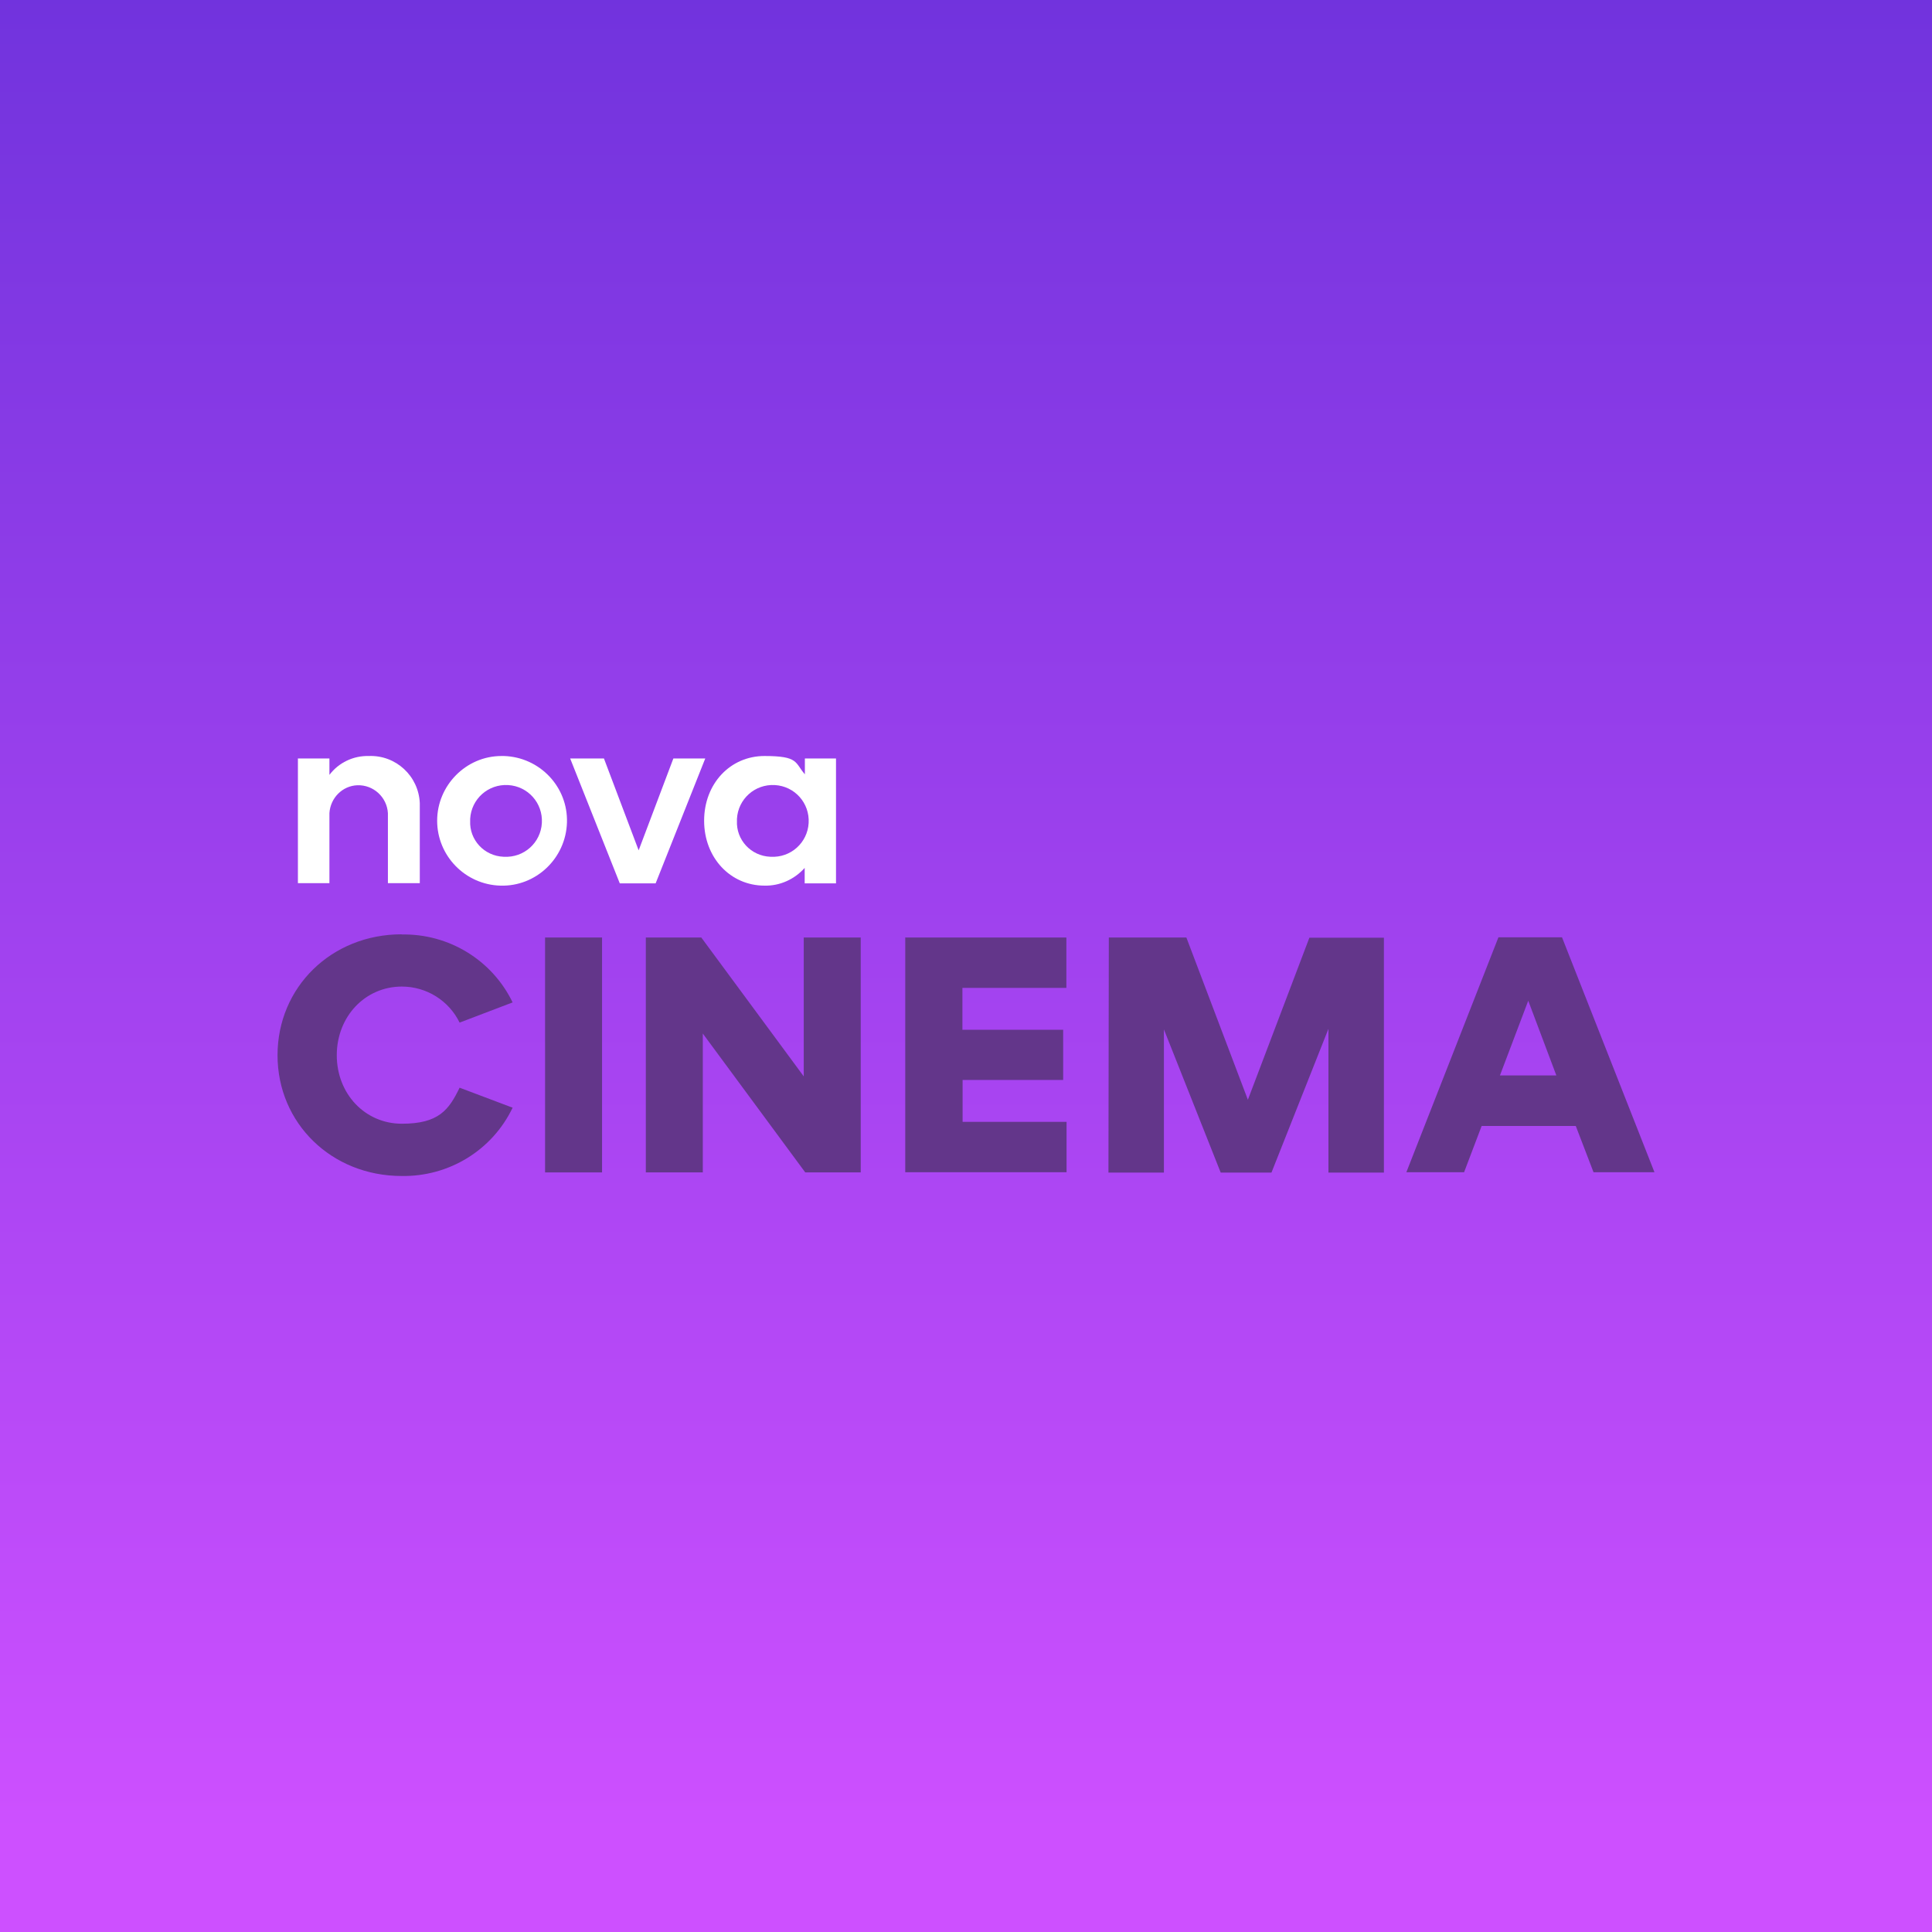
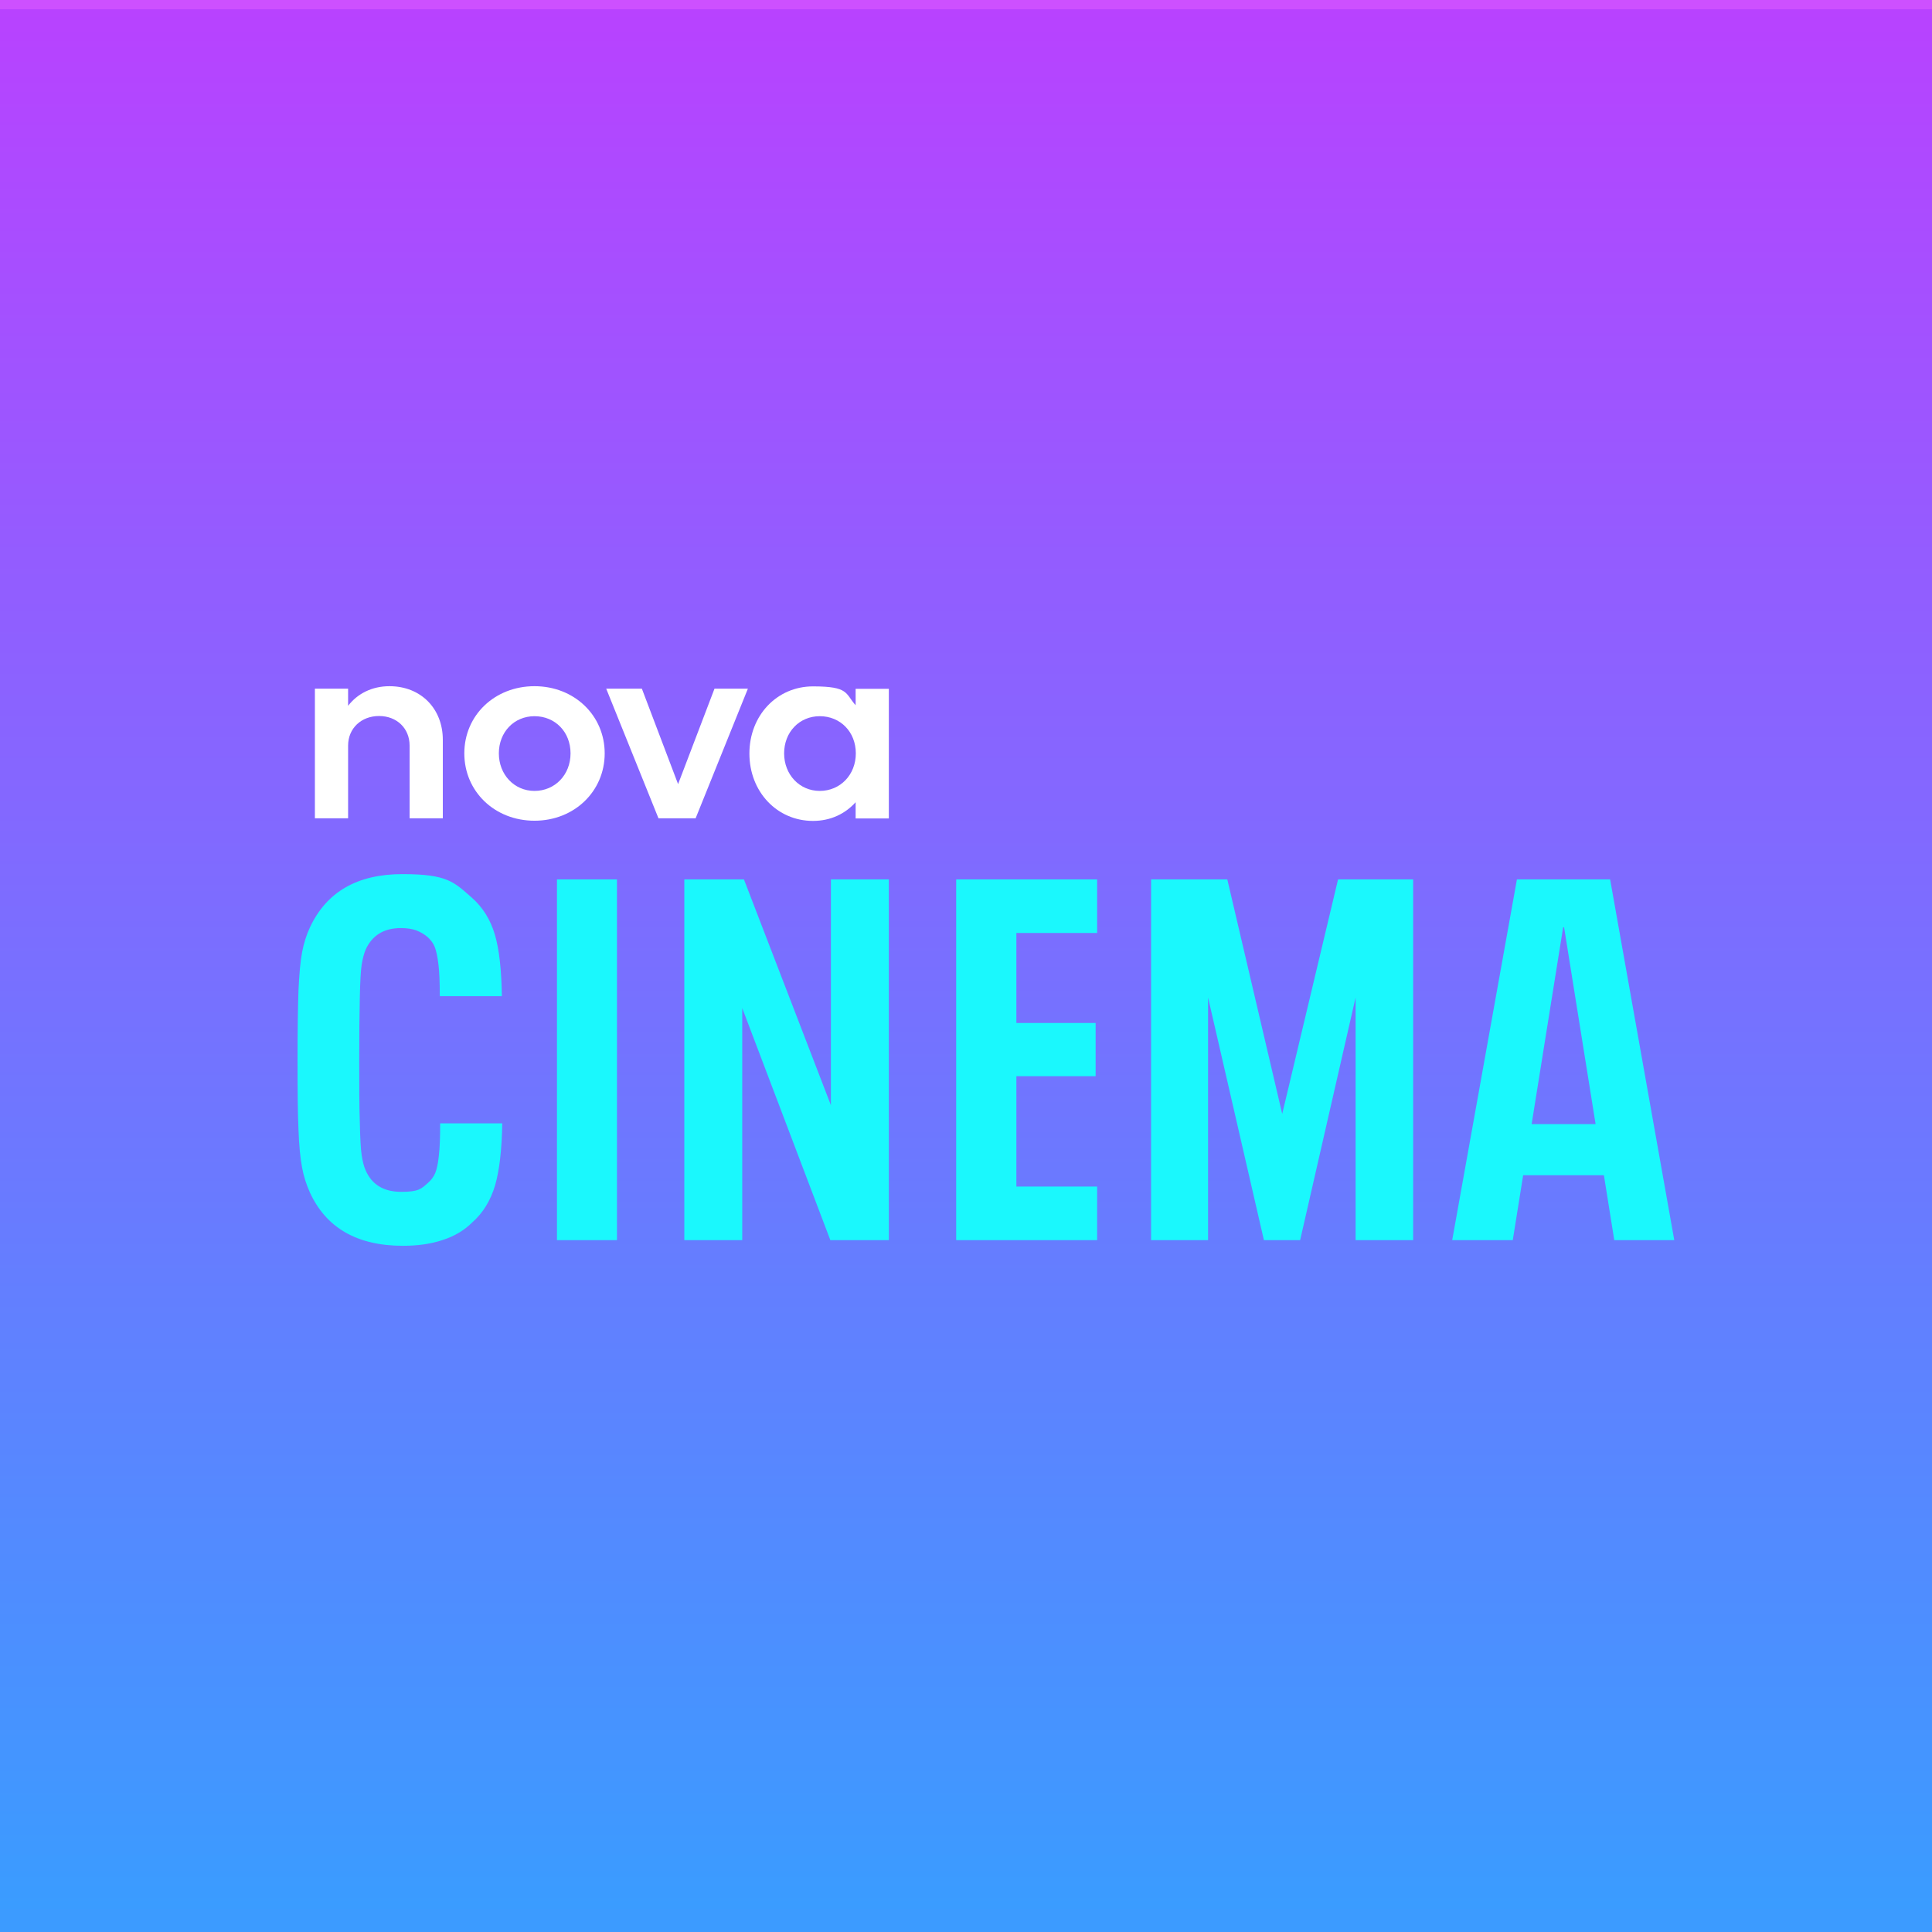
- <svg xmlns="http://www.w3.org/2000/svg" id="Vrstva_1" data-name="Vrstva 1" version="1.1" viewBox="0 0 1024 1024">
+ <svg xmlns="http://www.w3.org/2000/svg" version="1.1" viewBox="0 0 1024 1024">
  <defs>
    <style>
      .cls-1 {
-         fill: #63368a;
-       }
- 
-       .cls-1, .cls-2, .cls-3 {
-         stroke-width: 0px;
+         fill: url(#Nepojmenovaný_přechod_42);
      }

      .cls-2 {
-         fill: url(#Nepojmenovaný_přechod_86);
+         fill: #1af8fd;
      }

      .cls-3 {
        fill: #fff;
      }
    </style>
-     <linearGradient id="Nepojmenovaný_přechod_86" data-name="Nepojmenovaný přechod 86" x1="1433.5" y1="5108.2" x2="1434.4" y2="5108.2" gradientTransform="translate(5705562.3 1602044.1) rotate(-90) scale(1116.9 -1116.9)" gradientUnits="userSpaceOnUse">
+     <linearGradient id="Nepojmenovaný_přechod_42" data-name="Nepojmenovaný přechod 42" x1="1921.8" y1="-4571.4" x2="1920.9" y2="-4571.4" gradientTransform="translate(5106274.2 2146461.4) rotate(-90) scale(1116.9)" gradientUnits="userSpaceOnUse">
      <stop offset="0" stop-color="#cd50ff" />
-       <stop offset="0" stop-color="#cd50ff" />
-       <stop offset="1" stop-color="#6e32dc" />
-       <stop offset="1" stop-color="#6e32dc" />
+       <stop offset="0" stop-color="#b842ff" />
+       <stop offset="1" stop-color="#3a9cff" />
+       <stop offset="1" stop-color="#3c9bff" />
    </linearGradient>
  </defs>
-   <rect class="cls-2" x="0" y="0" width="1024" height="1024" />
-   <g id="logo">
-     <path class="cls-3" d="M157.9,402h16.7v8.7c4.9-6.5,12.7-10.2,20.8-10,14.4-.6,26.5,10.6,27.1,25v42.4h-16.9v-37.1c-.5-8.5-7.7-15.1-16.2-14.8-7.9.3-14.3,6.7-14.8,14.8v37.1h-16.7v-66.2h-.1Z" />
-     <path class="cls-3" d="M267.1,454.1c10.6.6,19.5-7.4,20.1-17.9.6-10.6-7.4-19.5-17.9-20.1-10.6-.6-19.5,7.4-20.1,17.9v1c-.5,10.1,7.4,18.7,17.7,19.1h.3M267.1,400.7c19,.6,34,16.4,33.4,35.3s-16.4,34-35.3,33.4c-18.6-.5-33.5-15.8-33.5-34.4s15.2-34.3,34.1-34.3h1.3" />
-     <path class="cls-3" d="M302.1,402h18l18.4,48.7,18.4-48.7h16.9l-26.3,66.2h-19l-26.3-66.2h-.1Z" />
-     <path class="cls-3" d="M408.5,454.1c10.6.6,19.5-7.4,20.1-17.9.6-10.6-7.4-19.5-17.9-20.1-10.6-.6-19.5,7.4-20.1,17.9v1c-.5,10.1,7.4,18.7,17.7,19.1h.3M426.6,459.9c-5.5,6.2-13.3,9.7-21.4,9.5-18.1,0-32-14.8-32-34.4s13.8-34.3,32-34.3,16,3.5,21.4,9.7v-8.4h16.5v66.2h-16.6v-8.3h.1Z" />
-     <path class="cls-1" d="M212.9,495.3c25-.5,48,13.6,58.8,36l-28.1,10.7c-5.7-11.7-17.6-19.1-30.6-19.1-19.5,0-34.5,15.9-34.5,36.4s15,36.3,34.5,36.3,24.9-7.3,30.6-19.1l28.1,10.6c-10.8,22.6-33.8,36.6-58.8,36.2-37.1,0-65.8-27.9-65.8-64s28.6-64.1,65.8-64.1" />
-     <path class="cls-1" d="M288.9,496.9h30.2v124.5h-30.2v-124.5h0Z" />
-     <path class="cls-1" d="M342.3,496.9h29.4l54.3,73.6v-73.6h30.2v124.5h-29.4l-54.3-73.6v73.6h-30.2v-124.5h0Z" />
-     <path class="cls-1" d="M479.9,496.9h85.3v26.7h-55.1v22.2h53.4v26.6h-53.3v22.2h55.1v26.7h-85.5v-124.5h0Z" />
-     <path class="cls-1" d="M587.5,496.9h41.3l32.6,86,32.6-85.9h39.5v124.5h-29.4v-76.2l-30.2,76.2h-26.9l-30.1-75.9v75.9h-29.4l.2-124.6h-.1Z" />
-     <path class="cls-1" d="M795,570h29.9l-14.9-39.6-15,39.6ZM794.1,496.8h33.8l49,124.5h-32.3l-9.4-24.5h-49.9l-9.3,24.5h-30.6l48.8-124.5h-.1Z" />
+   <g>
+     <g id="Vrstva_1">
+       <rect class="cls-1" width="1024" height="1024" />
+       <g>
+         <path class="cls-2" d="M164.2,631.9c-1.8-4-3.2-8.3-4.1-13.1-.9-4.8-1.6-11.5-1.9-20.2-.4-8.7-.5-20.9-.5-36.8s.2-28.2.5-36.8c.4-8.7,1-15.4,1.9-20.2.9-4.8,2.3-9.2,4.1-13.1,8.8-19,25.2-28.4,49.1-28.4s27.3,4.2,36.8,12.5c5.9,5.2,9.9,11.8,12.2,19.6s3.5,18.7,3.7,32.6h-32.9c0-7-.2-12.6-.7-16.7-.5-4.1-1.1-7.1-1.9-9.2-.8-2.1-2.1-3.8-3.7-5.3-1.8-1.6-3.9-2.8-6.2-3.7-2.3-.8-5-1.2-8.1-1.2-9,0-15.2,3.8-18.7,11.4-.9,2.2-1.6,4.8-2.1,8-.5,3.2-.8,9-1,17.6-.2,8.6-.3,19.5-.3,32.9s0,24.3.3,32.9c.2,8.6.5,14.4,1,17.6.5,3.2,1.1,5.8,2.1,8,3.3,7.6,9.6,11.4,18.9,11.4s10.6-1.6,14.3-4.9c1.6-1.4,2.9-3.2,3.7-5.1.8-2,1.5-5.1,1.9-9.2.5-4.2.7-9.8.7-17.1h32.9c-.2,13.9-1.5,24.9-3.8,32.9-2.4,8-6.4,14.6-12.1,19.6-4.2,4.2-9.4,7.3-15.6,9.3-6.2,2.1-13.3,3.1-21.1,3.1-24.3,0-40.8-9.5-49.4-28.4h0Z" />
+         <path class="cls-2" d="M295.2,466.1h31.8v191.2h-31.8v-191.2Z" />
+         <path class="cls-2" d="M362.7,466.1h31.6l46.1,119.7v-119.7h30.7v191.2h-31l-46.7-123v123h-30.7v-191.2Z" />
+         <path class="cls-2" d="M506.8,466.1h74.7v28.4h-42.8v47.7h42v28.2h-42v58.5h42.8v28.4h-74.7v-191.2h0Z" />
+         <path class="cls-2" d="M610.2,466.1h40.3l29.1,124.3,29.6-124.3h39.8v191.2h-30.5v-128.6l-29.4,128.6h-19.2l-29.6-128.6v128.6h-30.2v-191.2h0Z" />
+         <path class="cls-2" d="M850.1,622.9h-42.8l-5.5,34.4h-32.1l34.3-191.2h49.4l34,191.2h-31.8l-5.5-34.4h0ZM845.7,595.8l-16.7-104.3h-.5l-16.7,104.3h34Z" />
+         <path class="cls-3" d="M166.9,365h17.6v9.1c4.9-6.4,12.6-10.4,21.9-10.4,16.8,0,28.3,12,28.3,28.4v41.6h-17.6v-38.5c0-9.2-6.8-15.7-16.2-15.7s-16.4,6.5-16.4,15.7v38.5h-17.6v-68.7h0Z" />
+         <path class="cls-3" d="M283.3,363.7c21.1,0,37.2,15.5,37.2,35.6s-16.1,35.7-37.2,35.7-37.2-15.5-37.2-35.7,16.1-35.6,37.2-35.6ZM283.3,419.2c10.8,0,19.1-8.5,19.1-19.9s-8.2-19.7-19.1-19.7-18.9,8.5-18.9,19.7,8.1,19.9,18.9,19.9Z" />
+         <path class="cls-3" d="M321.3,365h18.9l19.2,50.6,19.3-50.6h17.7l-27.7,68.7h-19.7l-27.7-68.7Z" />
+         <path class="cls-3" d="M453.5,425.2c-5.5,6.1-13.2,9.9-22.6,9.9-19.1,0-33.7-15.5-33.7-35.7s14.6-35.6,33.7-35.6,17,3.7,22.6,10v-8.7h17.6v68.7h-17.6v-8.5h0ZM434.5,419.2c10.8,0,19.1-8.5,19.1-19.9s-8.2-19.7-19.1-19.7-18.9,8.5-18.9,19.7,8.1,19.9,18.9,19.9Z" />
+       </g>
+     </g>
  </g>
</svg>
